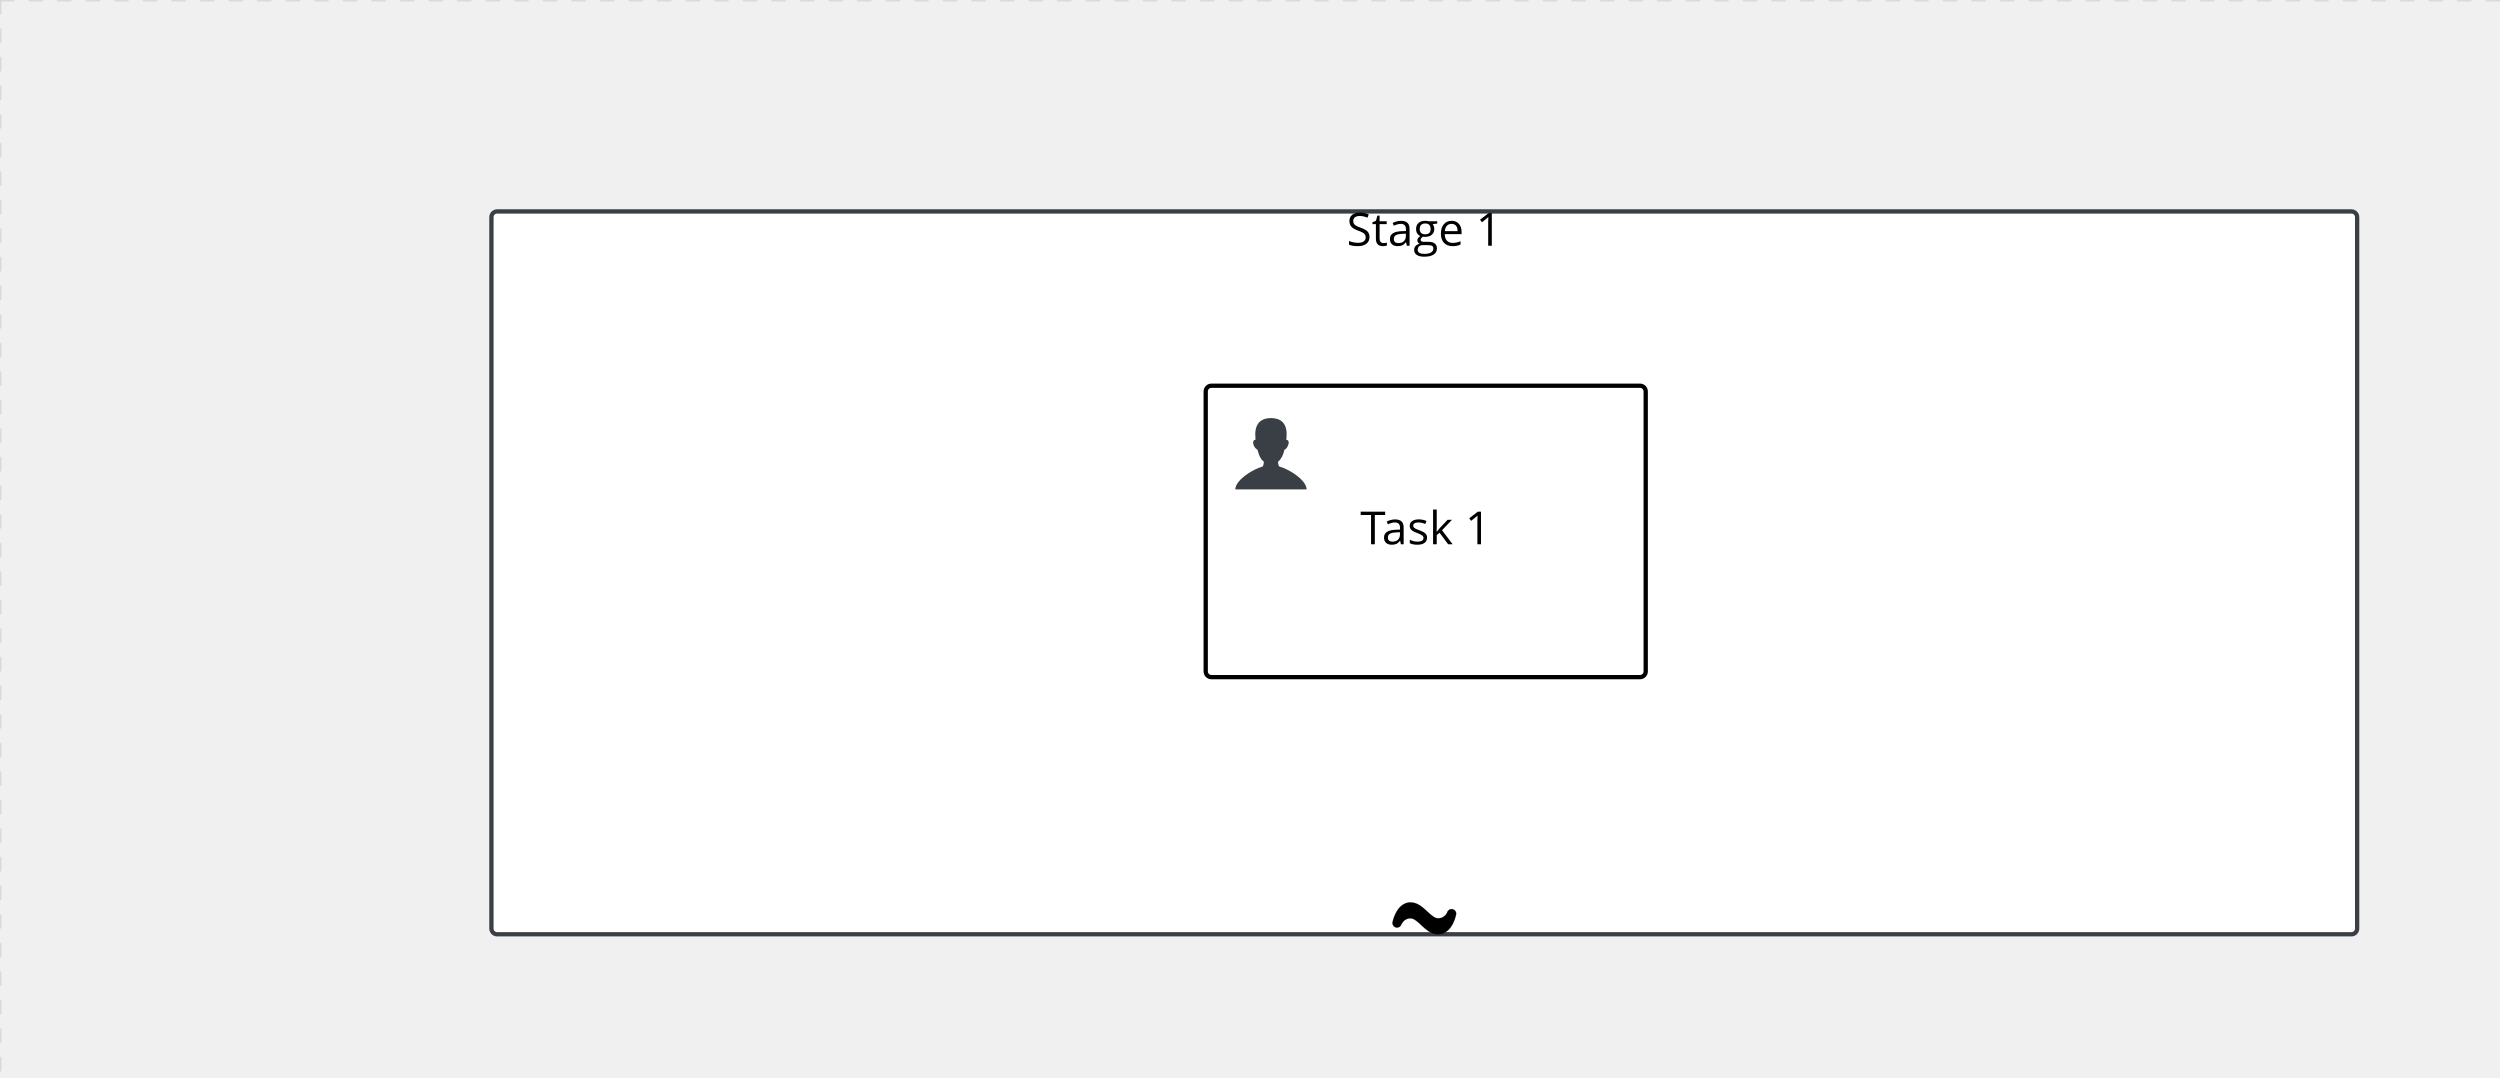
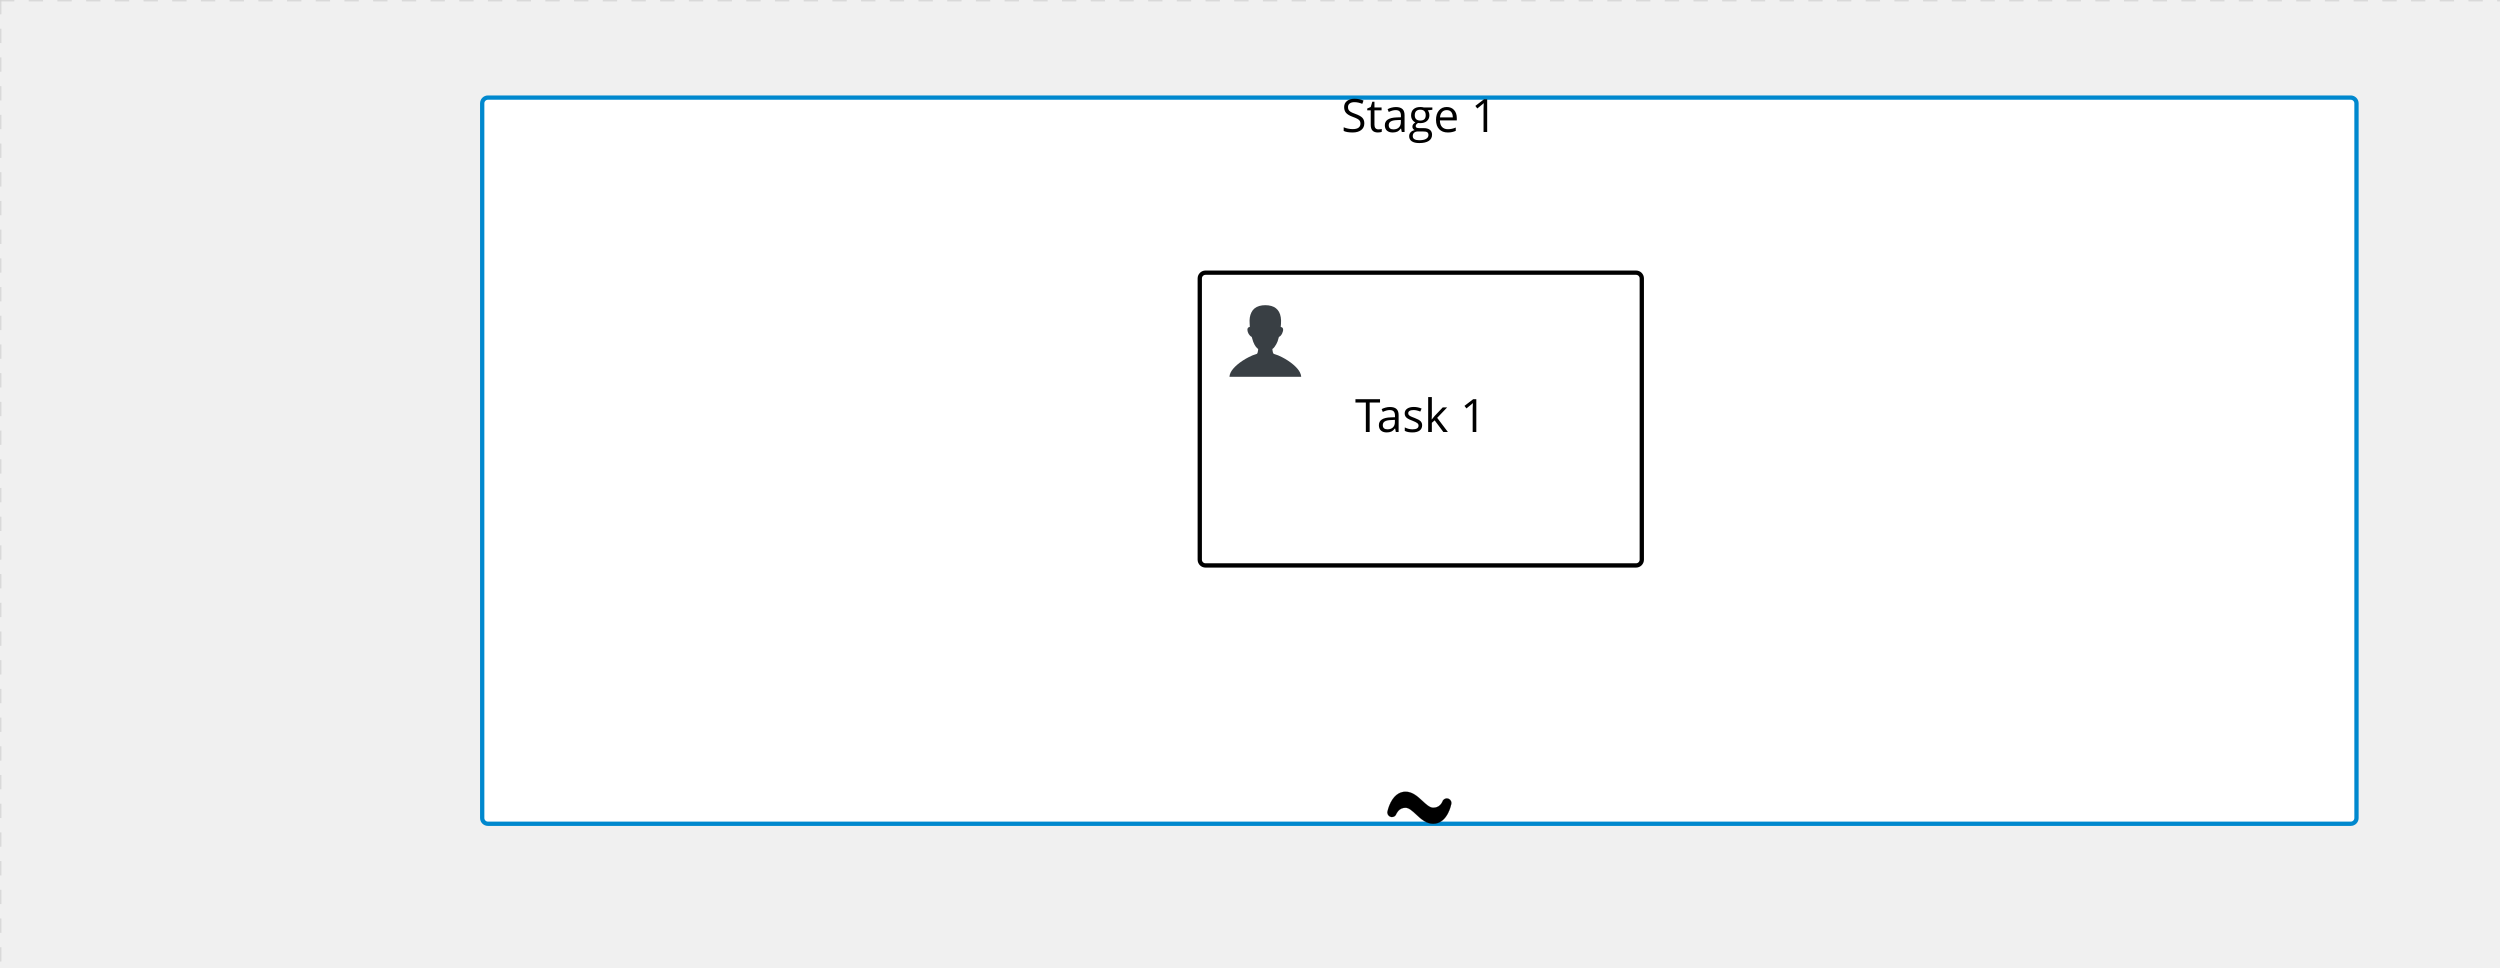
- <svg xmlns="http://www.w3.org/2000/svg" version="1.1" width="875" height="377" viewBox="0 0 875 377">
+ <svg xmlns="http://www.w3.org/2000/svg" version="1.1" width="871" height="337" viewBox="0 0 871 337">
  <defs />
  <g transform="matrix(1,0,0,1,0,0)">
    <g>
      <g>
        <g>
          <path fill="none" stroke="#d3d3d3" paint-order="fill stroke markers" d=" M 0 0 L 1200 0" stroke-miterlimit="10" stroke-opacity="0.8" stroke-dasharray="5" />
        </g>
        <g>
          <path fill="none" stroke="#d3d3d3" paint-order="fill stroke markers" d=" M 0 0 L 0 800" stroke-miterlimit="10" stroke-opacity="0.8" stroke-dasharray="5" />
        </g>
      </g>
-       <g id="_2BD87426-5BFF-43A8-AE58-42D634F980E5" bpmn2nodeid="_2BD87426-5BFF-43A8-AE58-42D634F980E5" transform="matrix(1,0,0,1,172,74)">
+       <g id="_2BD87426-5BFF-43A8-AE58-42D634F980E5" bpmn2nodeid="_2BD87426-5BFF-43A8-AE58-42D634F980E5" transform="matrix(1,0,0,1,168,34)">
        <g>
          <path fill="none" stroke="none" />
        </g>
        <g transform="matrix(1,0,0,1,0,0)">
          <path fill="#ffffff" stroke="none" id="_2BD87426-5BFF-43A8-AE58-42D634F980E5?shapeType=BACKGROUND" paint-order="stroke fill markers" d=" M 2 0 L 651 0 L 651 0 A 2 2 0 0 1 653 2 L 653 251 L 653 251 A 2 2 0 0 1 651 253 L 2 253 L 2 253 A 2 2 0 0 1 0 251 L 0 2 L 0 2 A 2 2 0 0 1 2 0 Z" />
        </g>
        <g transform="matrix(1,0,0,1,0,0)">
-           <path fill="none" stroke="rgb(57,63,68)" id="_2BD87426-5BFF-43A8-AE58-42D634F980E5?shapeType=BORDER&amp;renderType=STROKE" paint-order="fill stroke markers" d=" M 2 0 L 651 0 L 651 0 A 2 2 0 0 1 653 2 L 653 251 L 653 251 A 2 2 0 0 1 651 253 L 2 253 L 2 253 A 2 2 0 0 1 0 251 L 0 2 L 0 2 A 2 2 0 0 1 2 0 Z" stroke-miterlimit="10" stroke-width="1.5" stroke-dasharray="" />
+           <path fill="none" stroke="rgb(0,136,206)" id="_2BD87426-5BFF-43A8-AE58-42D634F980E5?shapeType=BORDER&amp;renderType=STROKE" paint-order="fill stroke markers" d=" M 2 0 L 651 0 L 651 0 A 2 2 0 0 1 653 2 L 653 251 L 653 251 A 2 2 0 0 1 651 253 L 2 253 L 2 253 A 2 2 0 0 1 0 251 L 0 2 L 0 2 A 2 2 0 0 1 2 0 Z" stroke-miterlimit="10" stroke-width="1.5" stroke-dasharray="" />
        </g>
        <g transform="matrix(1,0,0,1,30.2875,27.225)">
          <g transform="matrix(0.05,0,0,0.05,285,209)">
            <g transform="matrix(1,0,0,1,0,0)">
              <path fill="#000000" stroke="#000000" id="_2BD87426-5BFF-43A8-AE58-42D634F980E5undefined" paint-order="fill stroke markers" d=" M 0 0 M 421.5 159.5 C 405.6 156.4 390.1 165.8 385.1 180.8 L 385.1 180.8 L 385.2 180.5 C 385.2 180.6 380.9 192.3 370.3 203.4 C 357.3 217 341.1 223.6 320.7 223.6 C 296.6 223.6 271.8 200.6 245.6 176.2 C 213.3 146.2 176.8 112.1 128.2 112.1 C 98.7 112.1 57 124.9 25.3 185.7 C 8.7 217.6 2.3 249.2 2 250.6 L 2 250.7 C 1.9 251.1 1.8 251.6 1.8 252 C 1.8 252.1 1.8 252.2 1.8 252.3 C 1.7 252.7 1.7 253.2 1.6 253.6 C 1.6 253.7 1.6 253.8 1.6 253.9 C 1.6 254.3 1.5 254.8 1.5 255.2 C 1.5 255.3 1.5 255.4 1.5 255.5 C 1.5 255.9 1.5 256.3 1.5 256.6 C 1.5 256.8 1.5 256.9 1.5 257.1 C 1.5 257.4 1.5 257.7 1.5 258 C 1.5 258.2 1.5 258.5 1.5 258.7 C 1.5 258.9 1.5 259.2 1.6 259.4 C 1.6 259.7 1.6 260 1.7 260.3 C 1.7 260.4 1.7 260.6 1.8 260.7 C 1.8 261.1 1.9 261.5 2 261.9 L 2 262 C 4.1 274.7 13.9 285.5 27.3 288.1 C 29.4 288.5 31.5 288.7 33.6 288.7 C 47.2 288.7 59.5 280 63.9 267 C 64.5 265.6 68.8 255.6 77.6 245.8 C 90.9 231.1 107.5 224 128.4 224 C 151.8 224 176.3 246.8 202.2 270.9 C 234.7 301.2 271.6 335.5 320.9 335.5 C 345.5 335.5 367.8 327 387.4 310.2 C 401.4 298.2 413.8 281.9 424.1 261.9 C 440.6 230 446.8 198.3 447 196.9 C 450.3 179.6 438.9 162.8 421.5 159.5 Z" stroke-miterlimit="10" stroke-dasharray="" />
            </g>
          </g>
        </g>
        <g transform="matrix(1,0,0,1,299.3125,0)">
          <text fill="#000000" stroke="none" font-family="Open Sans" font-size="12pt" font-style="normal" font-weight="normal" text-decoration="normal" x="27.188" y="12" text-anchor="middle" dominant-baseline="alphabetic">Stage 1</text>
        </g>
        <g id="_7A48D0F4-2A33-4E37-98E7-AEBFD4AA7C31" bpmn2nodeid="_7A48D0F4-2A33-4E37-98E7-AEBFD4AA7C31" transform="matrix(1,0,0,1,250,61)">
          <g>
            <path fill="none" stroke="none" />
          </g>
          <g transform="matrix(1,0,0,1,0,0)">
            <path fill="#ffffff" stroke="none" id="_7A48D0F4-2A33-4E37-98E7-AEBFD4AA7C31?shapeType=BACKGROUND" paint-order="stroke fill markers" d=" M 2 0 L 152 0 L 152 0 A 2 2 0 0 1 154 2 L 154 100 L 154 100 A 2 2 0 0 1 152 102 L 2 102 L 2 102 A 2 2 0 0 1 0 100 L 0 2 L 0 2 A 2 2 0 0 1 2 0 Z" />
          </g>
          <g transform="matrix(1,0,0,1,0,0)">
            <path fill="none" stroke="rgb(0,0,0)" id="_7A48D0F4-2A33-4E37-98E7-AEBFD4AA7C31?shapeType=BORDER&amp;renderType=STROKE" paint-order="fill stroke markers" d=" M 2 0 L 152 0 L 152 0 A 2 2 0 0 1 154 2 L 154 100 L 154 100 A 2 2 0 0 1 152 102 L 2 102 L 2 102 A 2 2 0 0 1 0 100 L 0 2 L 0 2 A 2 2 0 0 1 2 0 Z" stroke-miterlimit="10" stroke-width="1.5" stroke-dasharray="" />
          </g>
          <g>
            <g transform="matrix(0.06,0,0,0.06,9.4,9.4)">
              <g transform="matrix(1,0,0,1,0,0)">
                <path fill="#393f44" stroke="none" id="_7A48D0F4-2A33-4E37-98E7-AEBFD4AA7C31undefined" paint-order="stroke fill markers" d=" M 0 0 M 16 445.21 C 16 440.869 18.784 431.129 22.001 424.217 C 35.768 394.64 77.283 359.28 129 333.084 C 144.516 325.224 157.347 319.964 167.807 317.174 C 171.932 316.074 175.729 314.414 176.525 313.363 C 178.894 310.234 180.914 302.908 181.727 294.5 L 182.5 286.5 L 178.507 283.455 C 166.303 274.146 154.284 251.678 148.04 226.5 C 145.611 216.707 145.056 215.462 142.984 215.158 C 141.703 214.97 138.083 212.243 134.939 209.099 C 123.233 197.393 116.891 177.376 121.44 166.49 C 123.002 162.751 128.155 159.01 131.75 159.004 C 134.448 159 134.471 158.603 132.914 138.788 C 130.927 113.496 134.279 92.265 143.132 74.076 C 152.232 55.38 167.569 42.882 189.049 36.66 C 210.203 30.532 237.797 30.532 258.951 36.66 C 300.042 48.563 318.958 83.806 314.955 141 C 314.32 150.075 313.624 157.788 313.409 158.14 C 313.194 158.493 314.575 159.073 316.479 159.43 C 328.929 161.766 330.986 177.018 321.496 196.621 C 316.903 206.109 309.357 214.508 304.817 215.185 C 303.023 215.453 302.293 217.146 299.943 226.5 C 296.659 239.567 294.474 245.305 287.948 257.995 C 282.491 268.606 273.035 281.109 268.108 284.229 L 264.871 286.278 L 265.518 292.889 C 266.345 301.33 268.639 309.871 270.877 312.837 C 272.067 314.415 275.002 315.79 280.063 317.139 C 291.069 320.075 303.617 325.274 321 334.102 C 369.815 358.891 410.848 393.758 425.032 422.5 C 429.07 430.682 432 440.232 432 445.21 L 432 448 L 224 448 L 16 448 L 16 445.21 Z" />
              </g>
            </g>
          </g>
          <g transform="matrix(1,0,0,1,4.04,13.68)">
            <g transform="matrix(0.04,0,0,0.04,63.36,69.12)">
              <g transform="matrix(1,0,0,1,0,0)">
                <path fill="none" stroke="none" />
              </g>
              <g transform="matrix(1,0,0,1,0,0)">
                <path fill="none" stroke="none" />
              </g>
            </g>
          </g>
          <g transform="matrix(1,0,0,1,54.09766,43.5)">
            <text fill="#000000" stroke="none" font-family="Open Sans" font-size="12pt" font-style="normal" font-weight="normal" text-decoration="normal" x="22.902" y="12" text-anchor="middle" dominant-baseline="alphabetic">Task 1</text>
          </g>
        </g>
      </g>
-       <g transform="matrix(1,0,0,1,172,74)" />
-       <g transform="matrix(1,0,0,1,422,135)" />
+       <g transform="matrix(1,0,0,1,168,34)" />
+       <g transform="matrix(1,0,0,1,418,95)" />
    </g>
  </g>
</svg>
